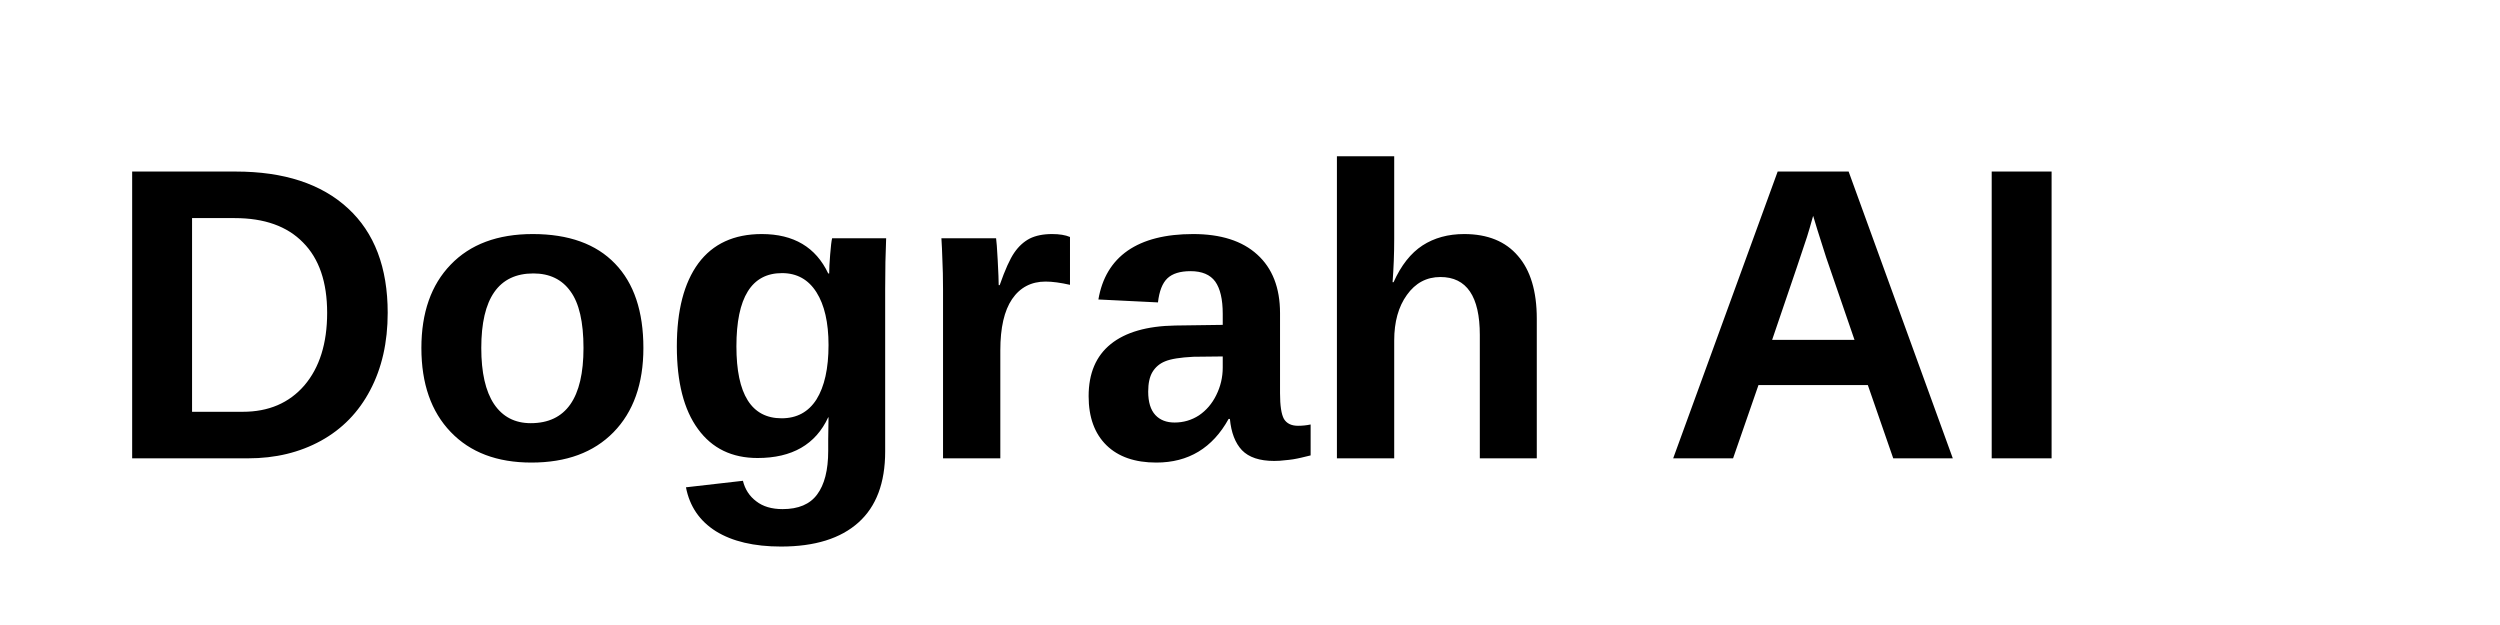
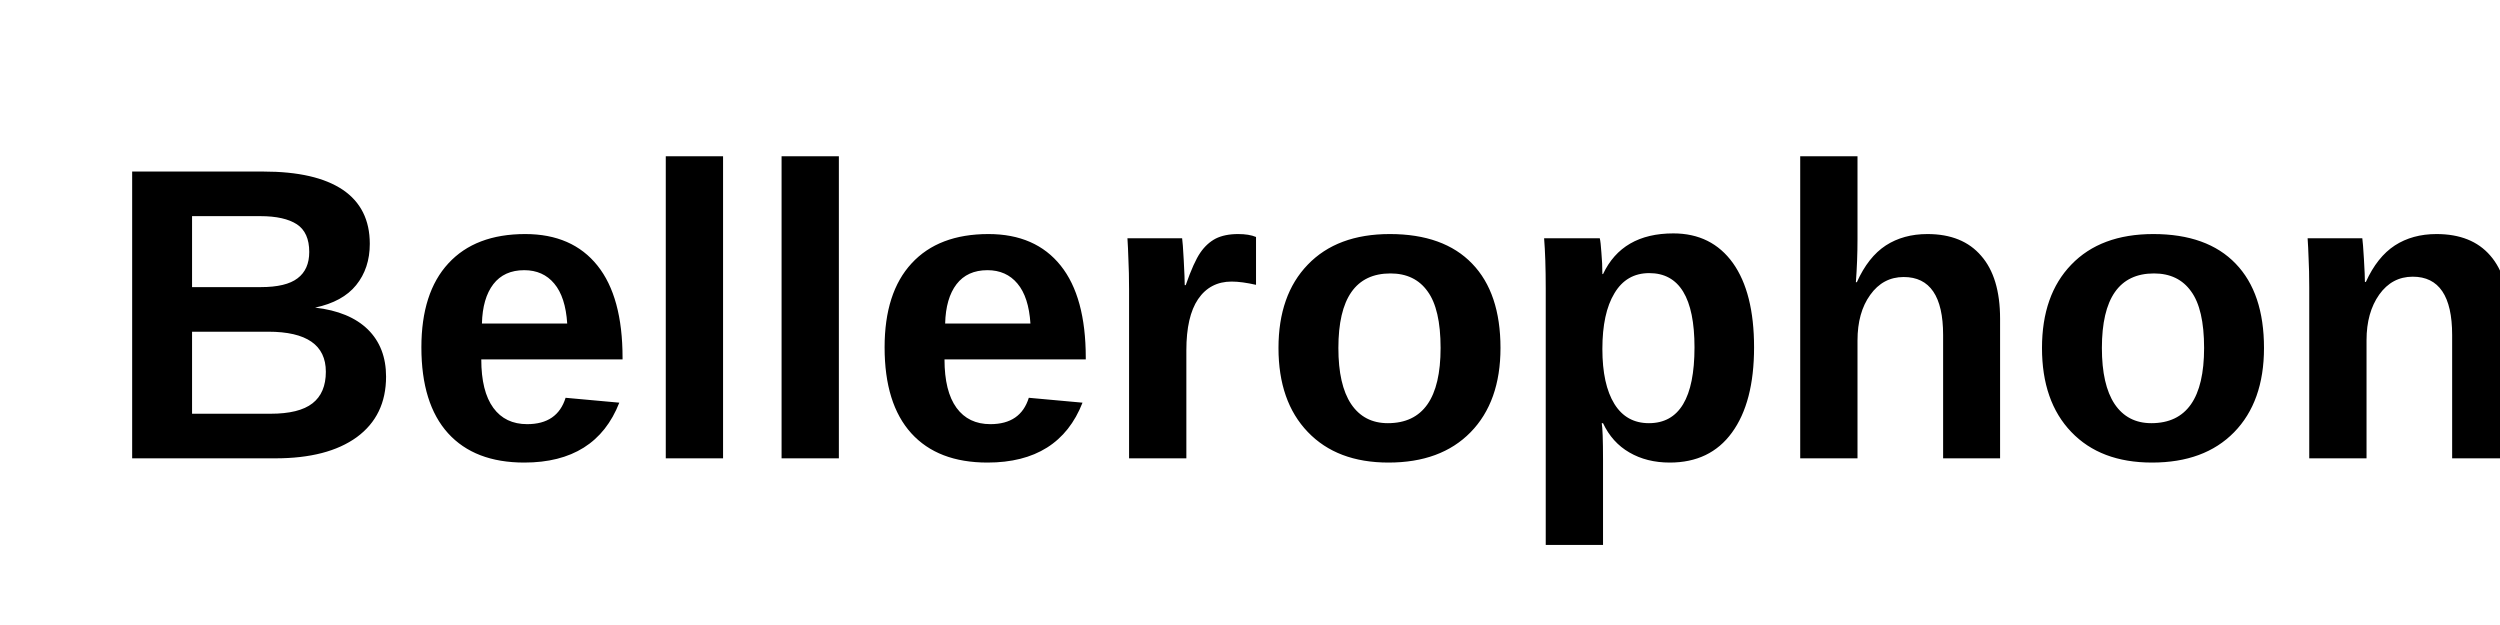
<svg xmlns="http://www.w3.org/2000/svg" width="120" height="30" viewBox="0 0 120 30">
-   <text x="5" y="22" font-family="Arial, sans-serif" font-size="20" font-weight="bold" fill="#000000">Dograh AI</text>
+   <text x="5" y="22" font-family="Arial, sans-serif" font-size="20" font-weight="bold" fill="#000000">Bellerophone AI</text>
</svg>
